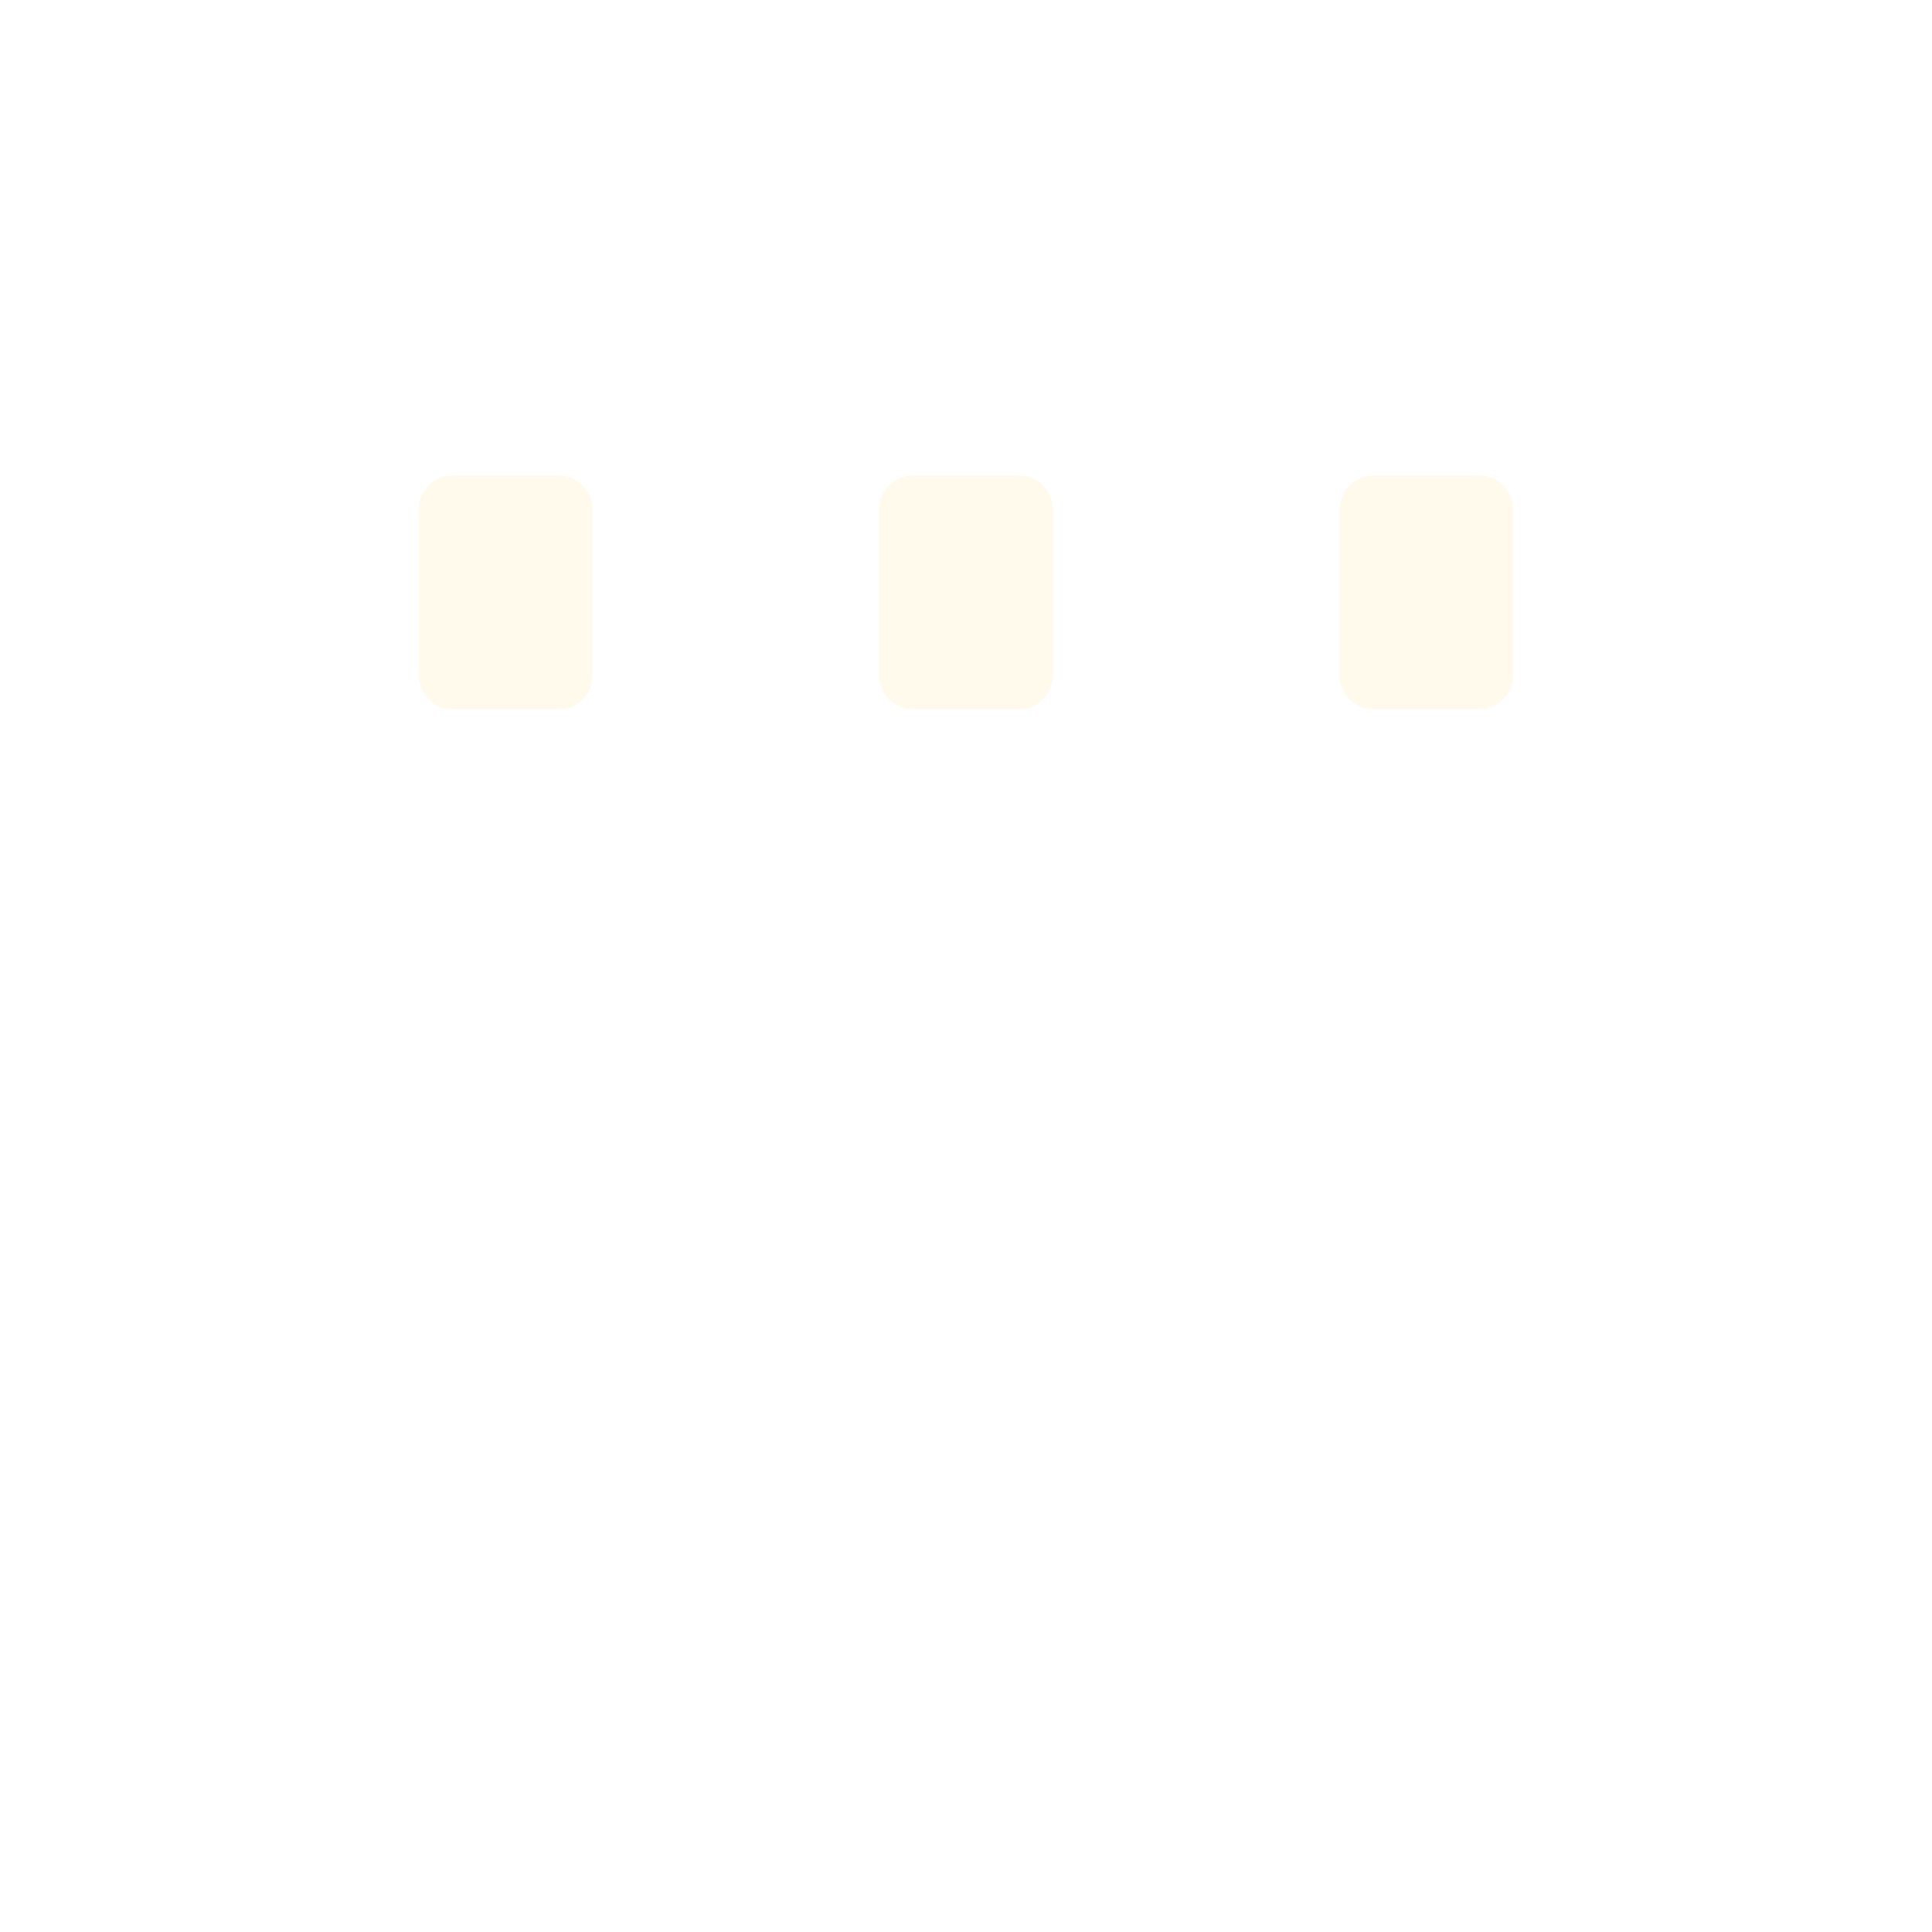
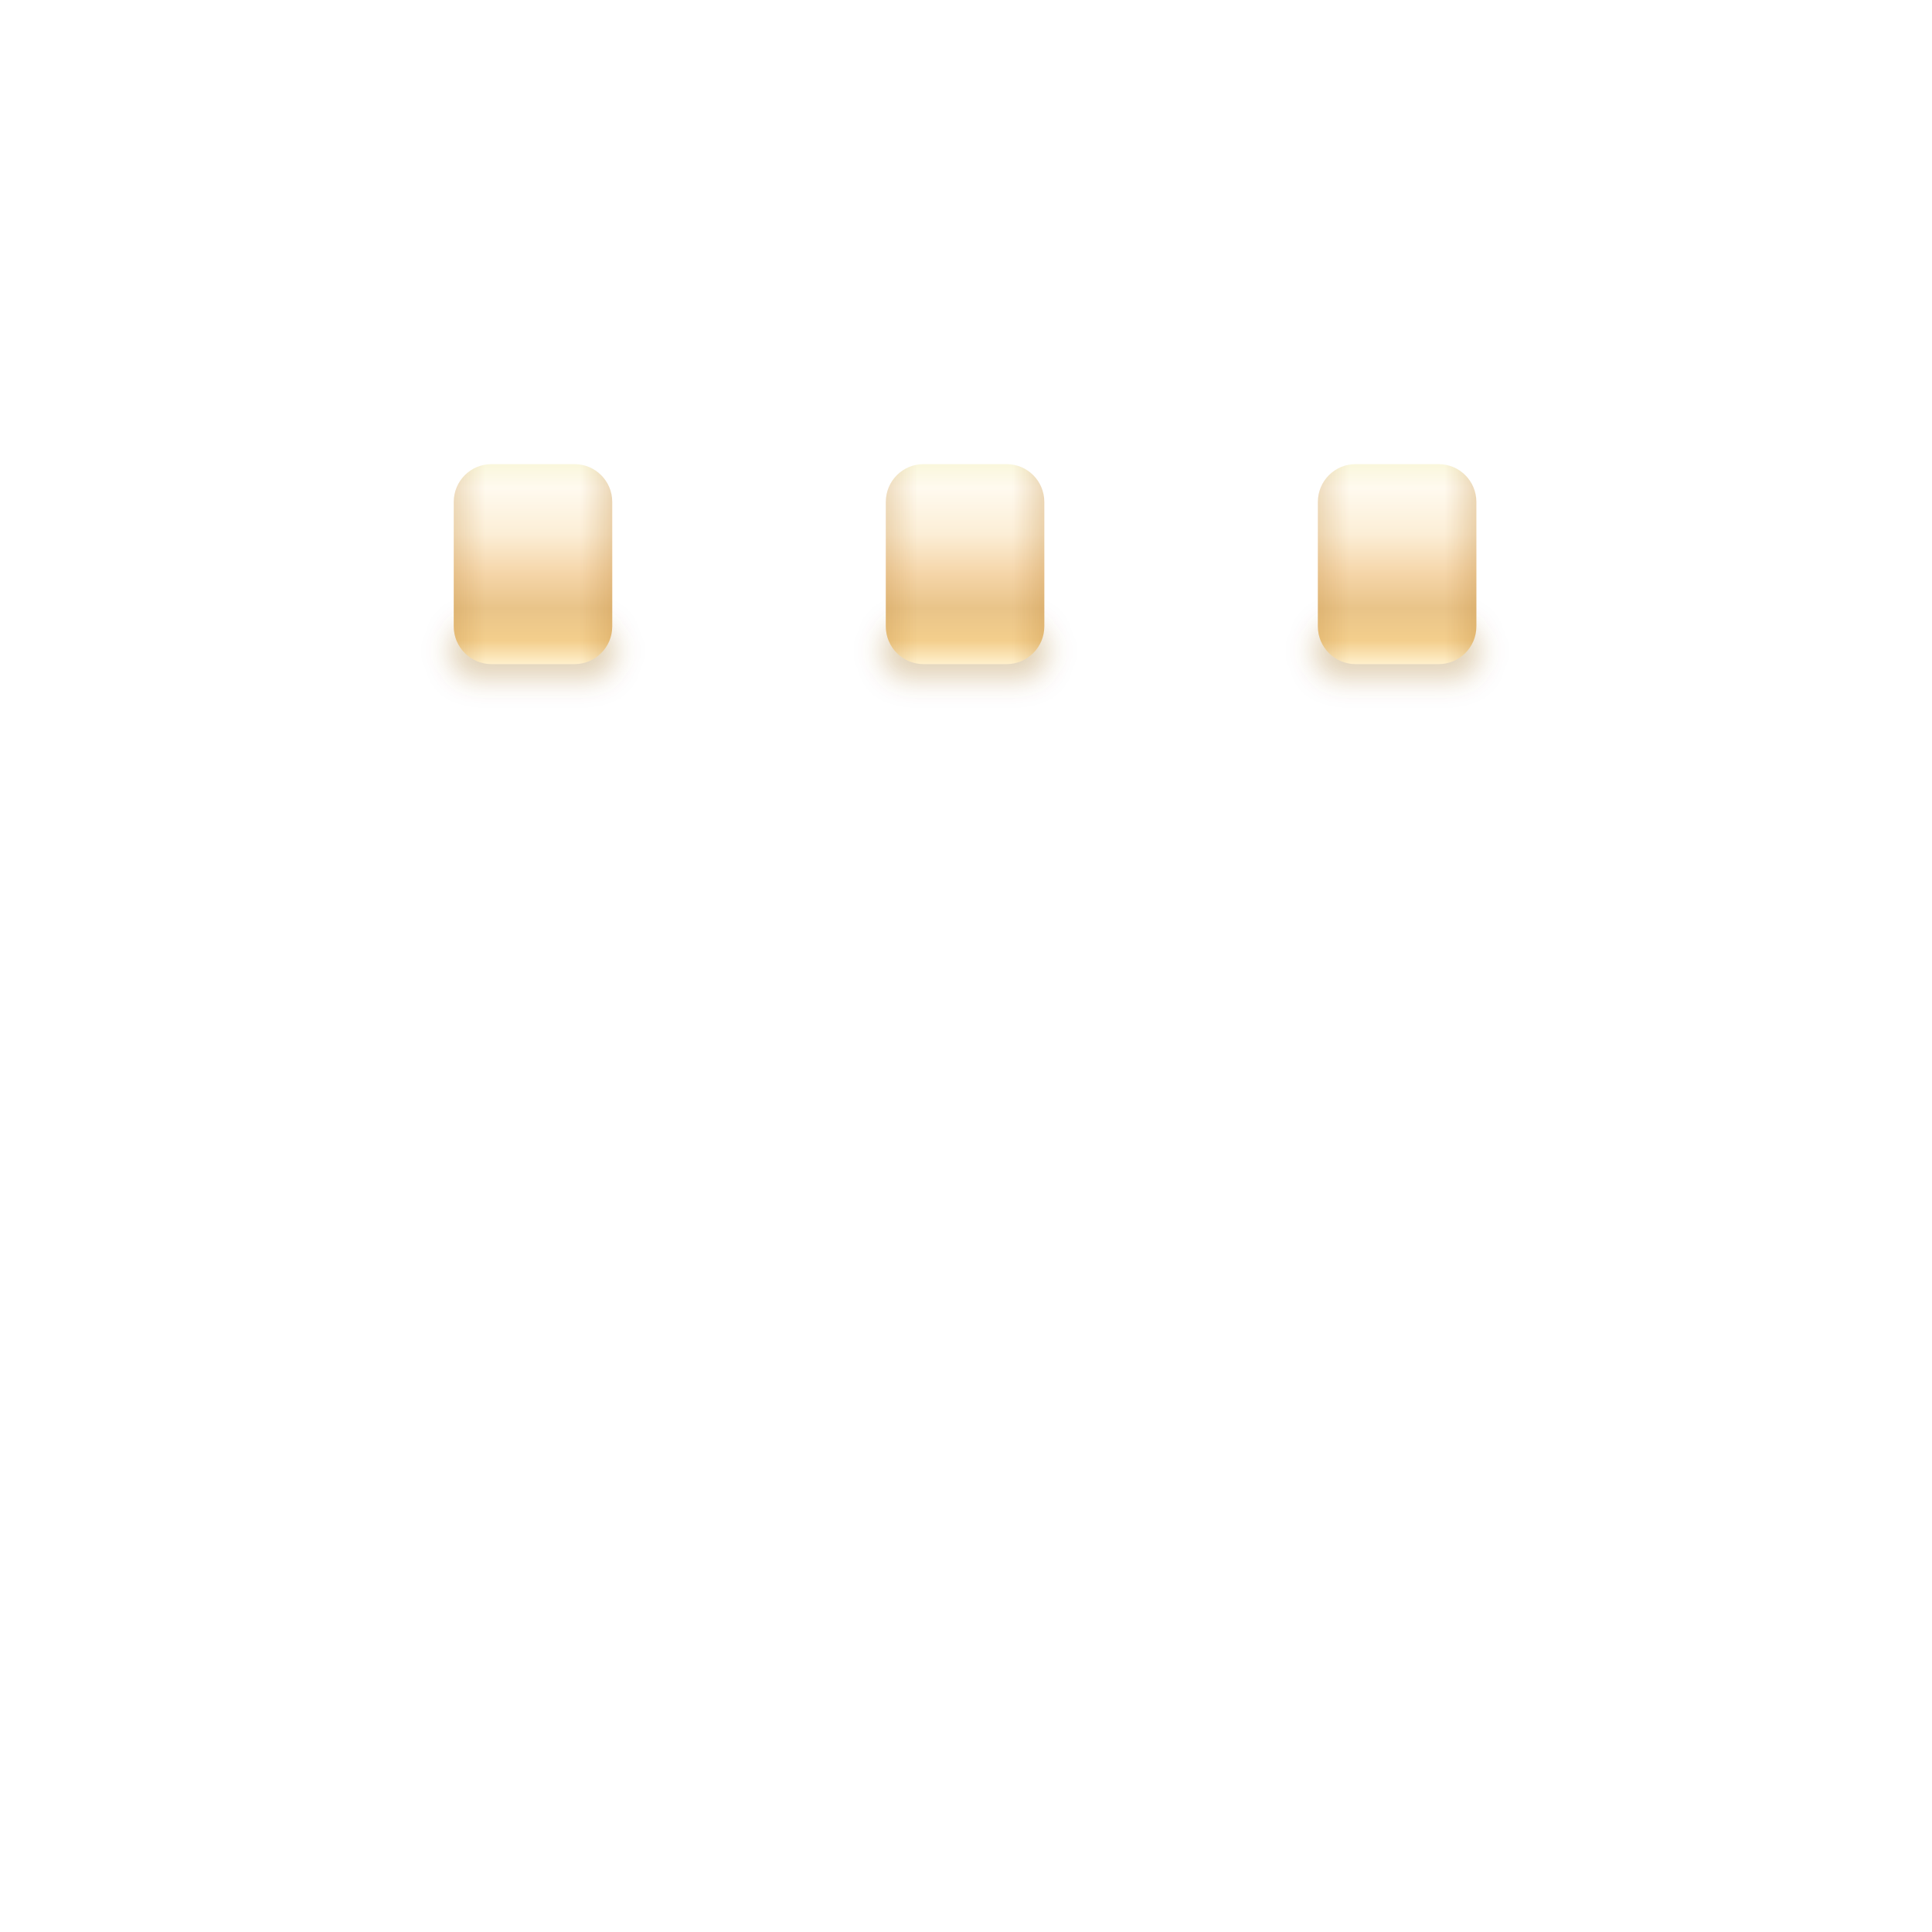
<svg xmlns="http://www.w3.org/2000/svg" width="1024" height="1024" viewBox="0 0 1024 1024">
-   <g fill="#FFFAEC">
-     <rect x="222" y="252" width="92" height="124" rx="18" />
-     <rect x="466" y="252" width="92" height="124" rx="18" />
-     <rect x="710" y="252" width="92" height="124" rx="18" />
+   <defs>
+     <linearGradient id="loop" x1="0" y1="0" x2="0" y2="1">
+       <stop offset="0" stop-color="#FAF7DC" />
+       <stop offset="0.12" stop-color="#FFFAEF" />
+       <stop offset="0.35" stop-color="#FCEED6" />
+       <stop offset="0.55" stop-color="#F5D5A8" />
+       <stop offset="0.72" stop-color="#E9C489" />
+       <stop offset="0.88" stop-color="#F3CE8C" />
+       <stop offset="1" stop-color="#FFF0CC" />
+     </linearGradient>
+     <linearGradient id="loopside" x1="0" y1="0" x2="1" y2="0">
+       <stop offset="0" stop-color="#C08838" stop-opacity="0.26" />
+       <stop offset="0.2" stop-color="#C08838" stop-opacity="0" />
+       <stop offset="0.8" stop-color="#C08838" stop-opacity="0" />
+       <stop offset="1" stop-color="#C08838" stop-opacity="0.3" />
+     </linearGradient>
+     <filter id="loopblur" x="-60%" y="-60%" width="220%" height="220%">
+       <feGaussianBlur stdDeviation="7" />
+     </filter>
+   </defs>
+   <g>
+     <g filter="url(#loopblur)" fill="rgba(150,95,10,0.28)">
+       <rect x="238.5" y="330" width="88" height="30" rx="14" />
+       <rect x="467.5" y="330" width="88" height="30" rx="14" />
+       <rect x="696.5" y="330" width="88" height="30" rx="14" />
+     </g>
+     <rect x="240.5" y="246" width="84" height="106" rx="20" fill="url(#loop)" />
+     <rect x="469.5" y="246" width="84" height="106" rx="20" fill="url(#loop)" />
+     <rect x="698.5" y="246" width="84" height="106" rx="20" fill="url(#loop)" />
+     <rect x="240.5" y="246" width="84" height="106" rx="20" fill="url(#loopside)" />
+     <rect x="469.5" y="246" width="84" height="106" rx="20" fill="url(#loopside)" />
+     <rect x="698.5" y="246" width="84" height="106" rx="20" fill="url(#loopside)" />
  </g>
</svg>
